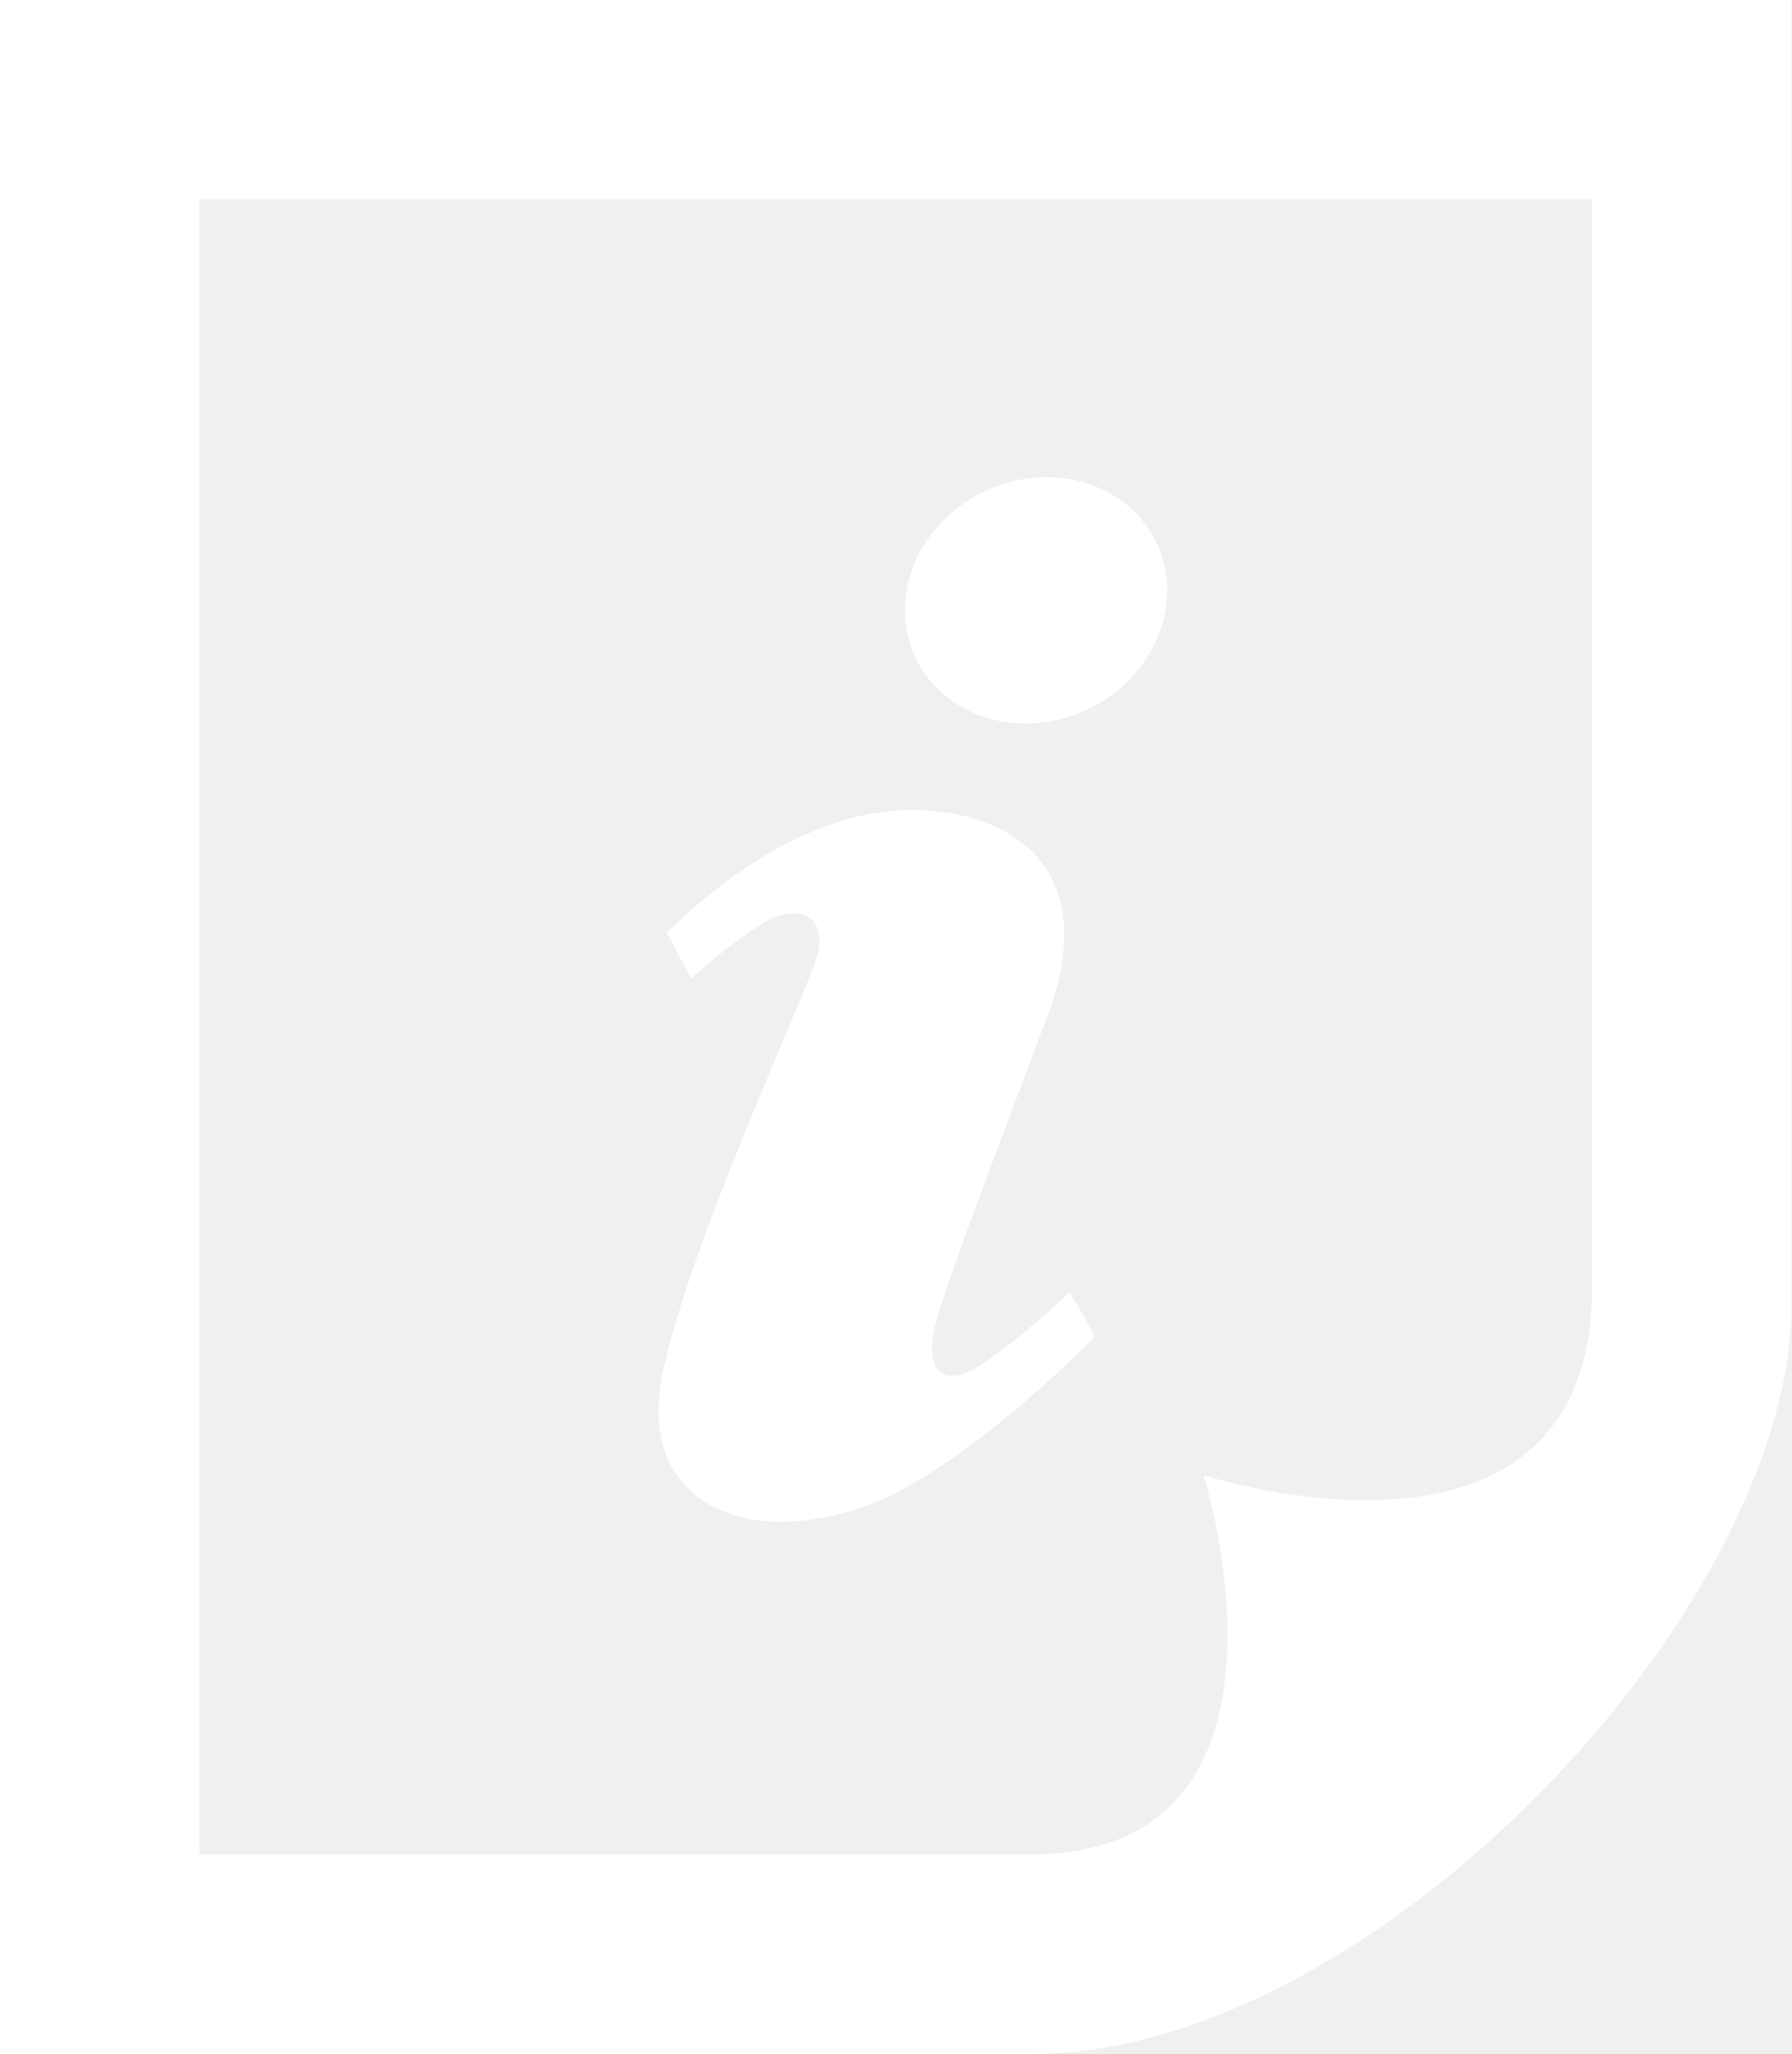
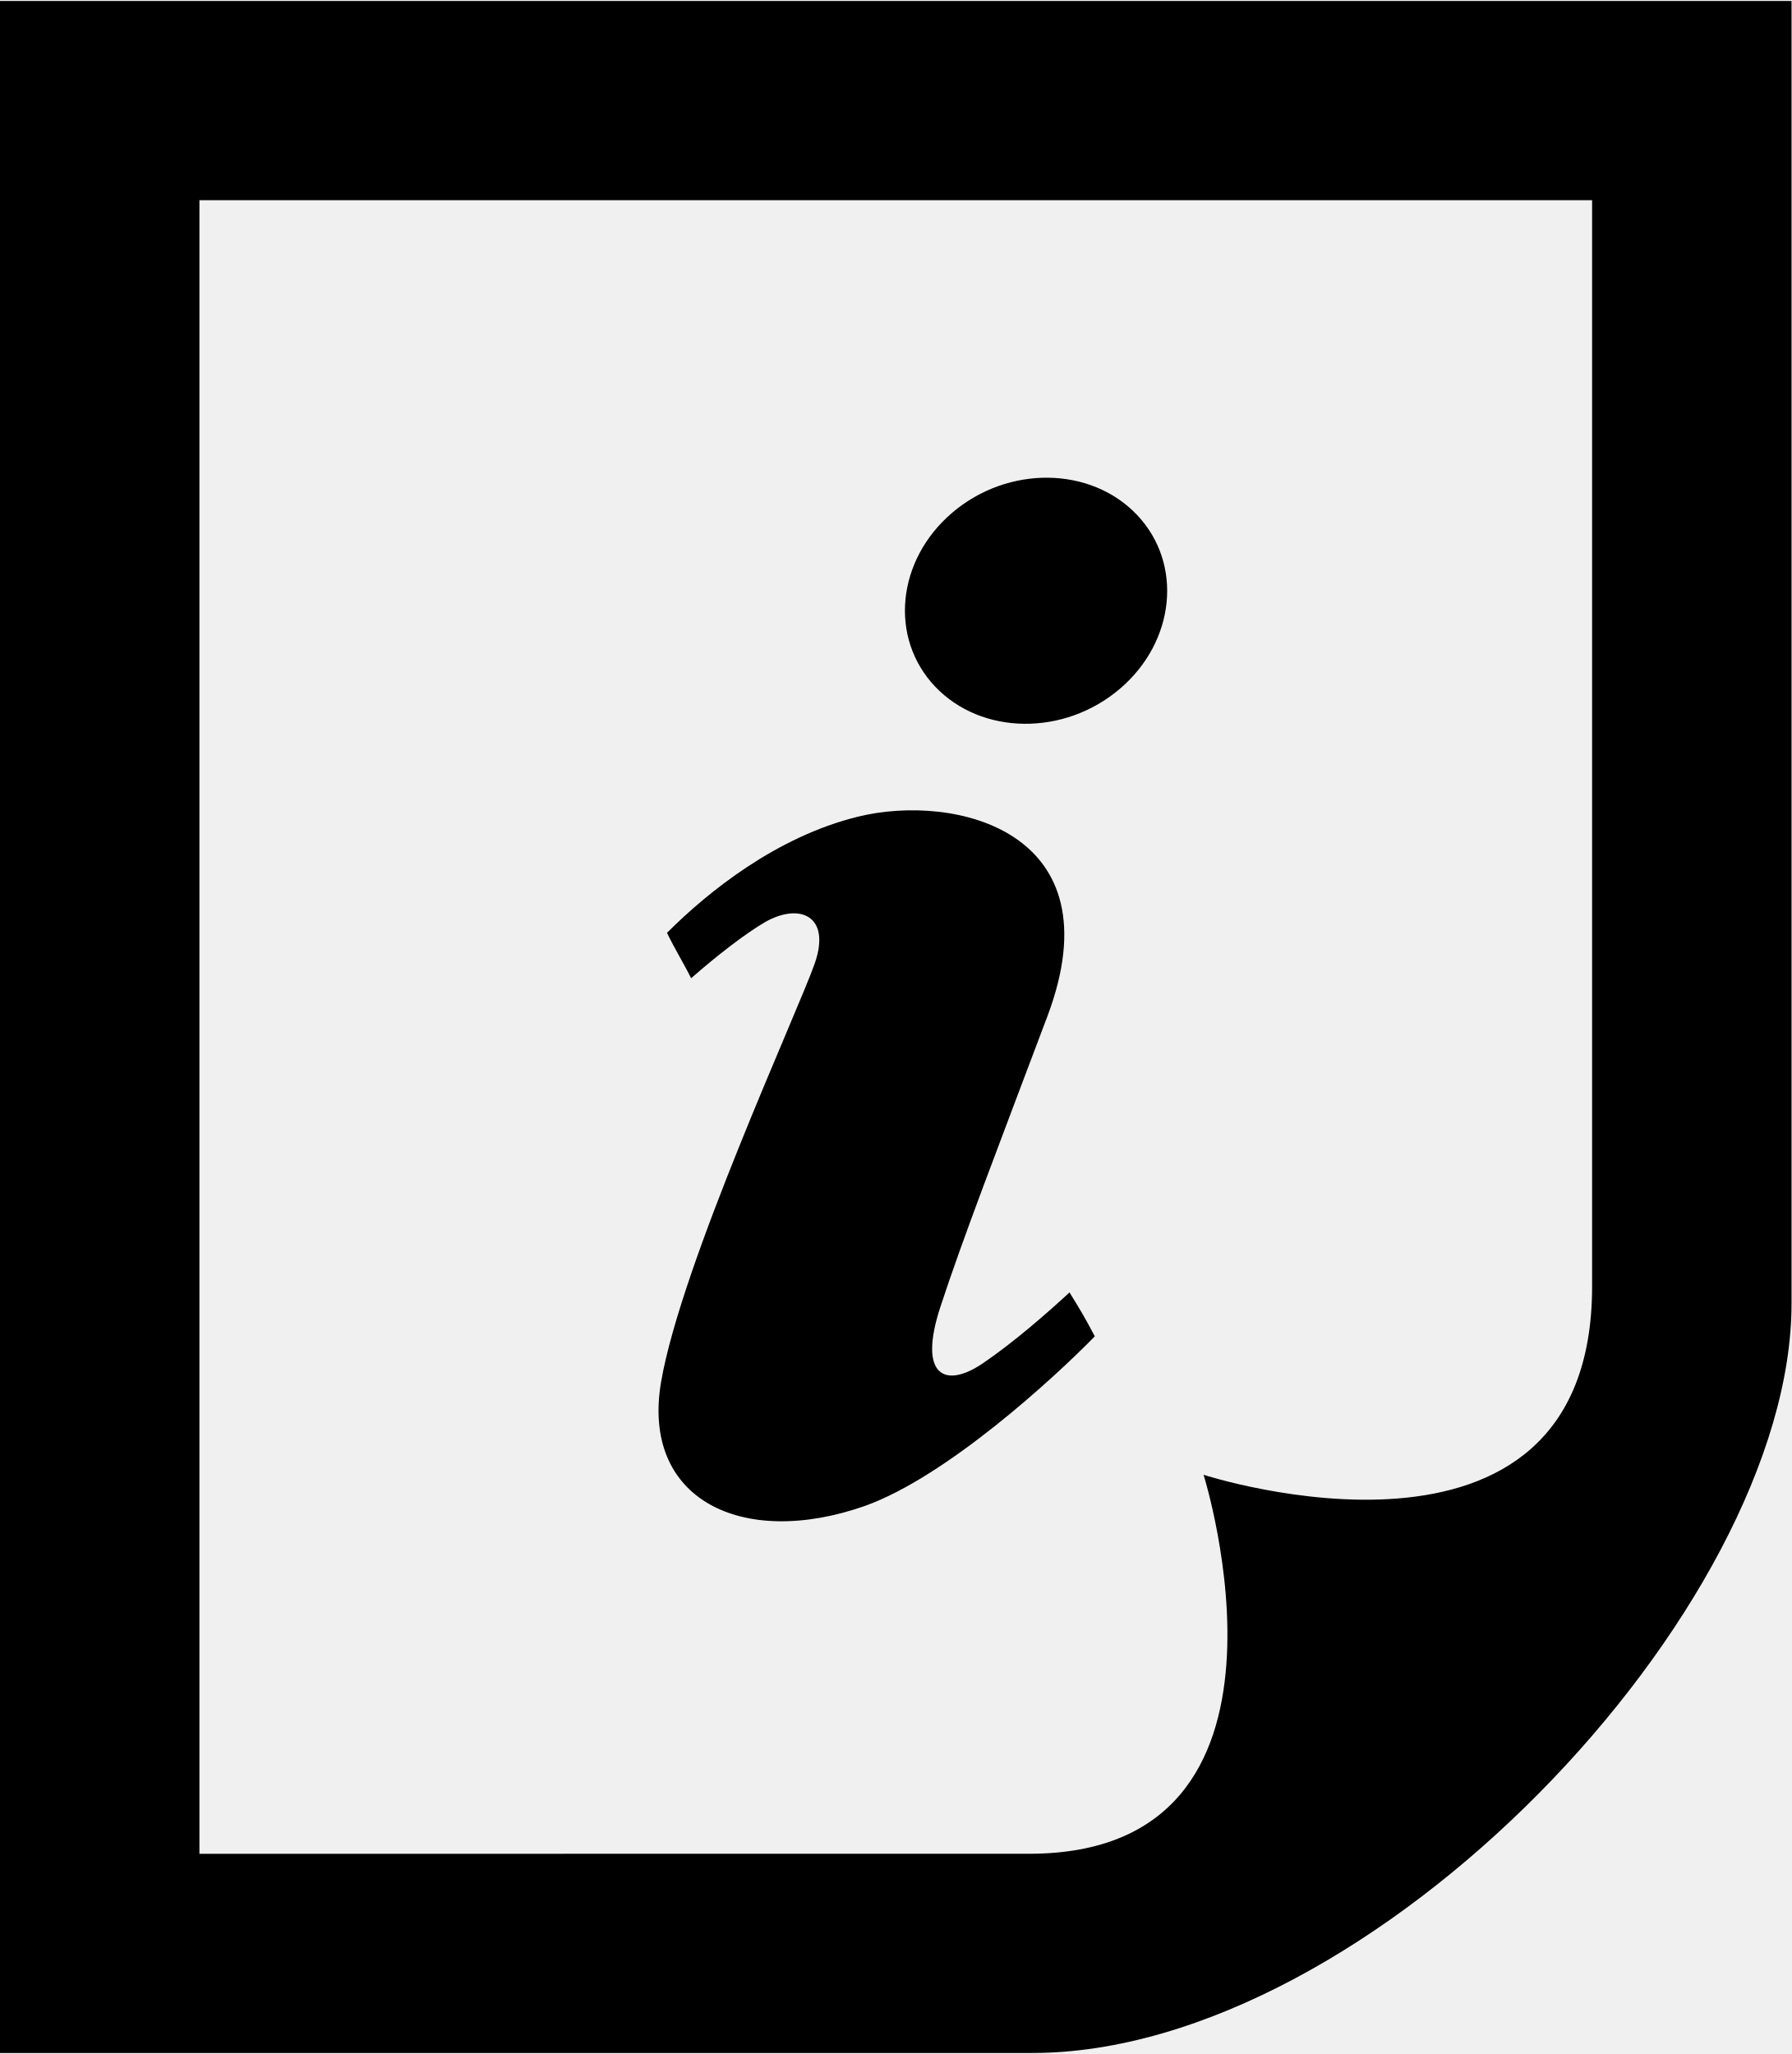
- <svg xmlns="http://www.w3.org/2000/svg" version="1.1" width="110" height="126.122" id="svg3555">
-   <defs id="defs3557" />
-   <g transform="translate(-319.2857,-275.0155)" id="layer1">
-     <g transform="matrix(1,0,0,-1,331.5307,388.8925)" id="g530">
-       <path d="m 0,0 0,101.633 85.51,0 0,-66.758 C 85.51,15.552 61.655,23.293 61.655,23.293 61.655,23.293 68.958,0 50.941,0 L 0,0 z m 97.755,33.818 0,80.059 -110,0 0,-126.122 63.372,0 c 20.867,0 46.628,27.266 46.628,46.063 M 40.87,21.383 C 33.322,18.73 27.1,21.772 28.349,29.02 c 1.248,7.25 8.41,22.771 9.432,25.705 1.021,2.936 -0.937,3.74 -3.036,2.546 -1.21,-0.698 -3.009,-2.098 -4.554,-3.458 -0.427,0.862 -1.03,1.848 -1.482,2.791 2.52,2.526 6.732,5.912 11.72,7.138 5.958,1.471 15.916,-0.88 11.636,-12.269 -3.056,-8.117 -5.218,-13.719 -6.58,-17.89 -1.361,-4.173 0.256,-5.048 2.639,-3.423 1.862,1.271 3.846,3 5.299,4.342 0.673,-1.093 0.888,-1.442 1.553,-2.698 C 52.452,29.217 45.85,23.163 40.87,21.383 m 15.638,50.213 c -3.423,-2.913 -8.498,-2.85 -11.336,0.143 -2.838,2.992 -2.365,7.779 1.058,10.694 3.423,2.913 8.498,2.85 11.336,-0.141 2.838,-2.993 2.364,-7.781 -1.058,-10.696" id="path532" style="fill:#ffffff;fill-opacity:1;fill-rule:nonzero;stroke:none" />
-     </g>
-   </g>
+ <svg xmlns="http://www.w3.org/2000/svg" id="info" viewBox="0 0 110 126.122">
+   <path d="M12.245 113.828V12.293h85.51v66.694c0 19.304-23.855 11.57-23.855 11.57s7.303 23.27-10.714 23.27zM110 80.043V.06H0v126h63.372c20.867 0 46.628-27.24 46.628-46.018M53.115 92.466c-7.548 2.65-13.77-.39-12.521-7.63 1.248-7.243 8.41-22.75 9.432-25.68 1.021-2.933-.937-3.737-3.036-2.544-1.21.698-3.009 2.096-4.554 3.455-.427-.861-1.03-1.846-1.482-2.788 2.52-2.524 6.732-5.907 11.72-7.131 5.958-1.47 15.916.879 11.636 12.257-3.056 8.109-5.218 13.705-6.58 17.872-1.361 4.17.256 5.043 2.639 3.42 1.862-1.27 3.846-2.997 5.299-4.338.673 1.092.888 1.44 1.553 2.696-2.524 2.584-9.126 8.632-14.106 10.41m15.638-50.164c-3.423 2.91-8.498 2.847-11.336-.143-2.838-2.989-2.365-7.771 1.058-10.683 3.423-2.91 8.498-2.848 11.336.14 2.838 2.99 2.364 7.774-1.058 10.686" />
</svg>
